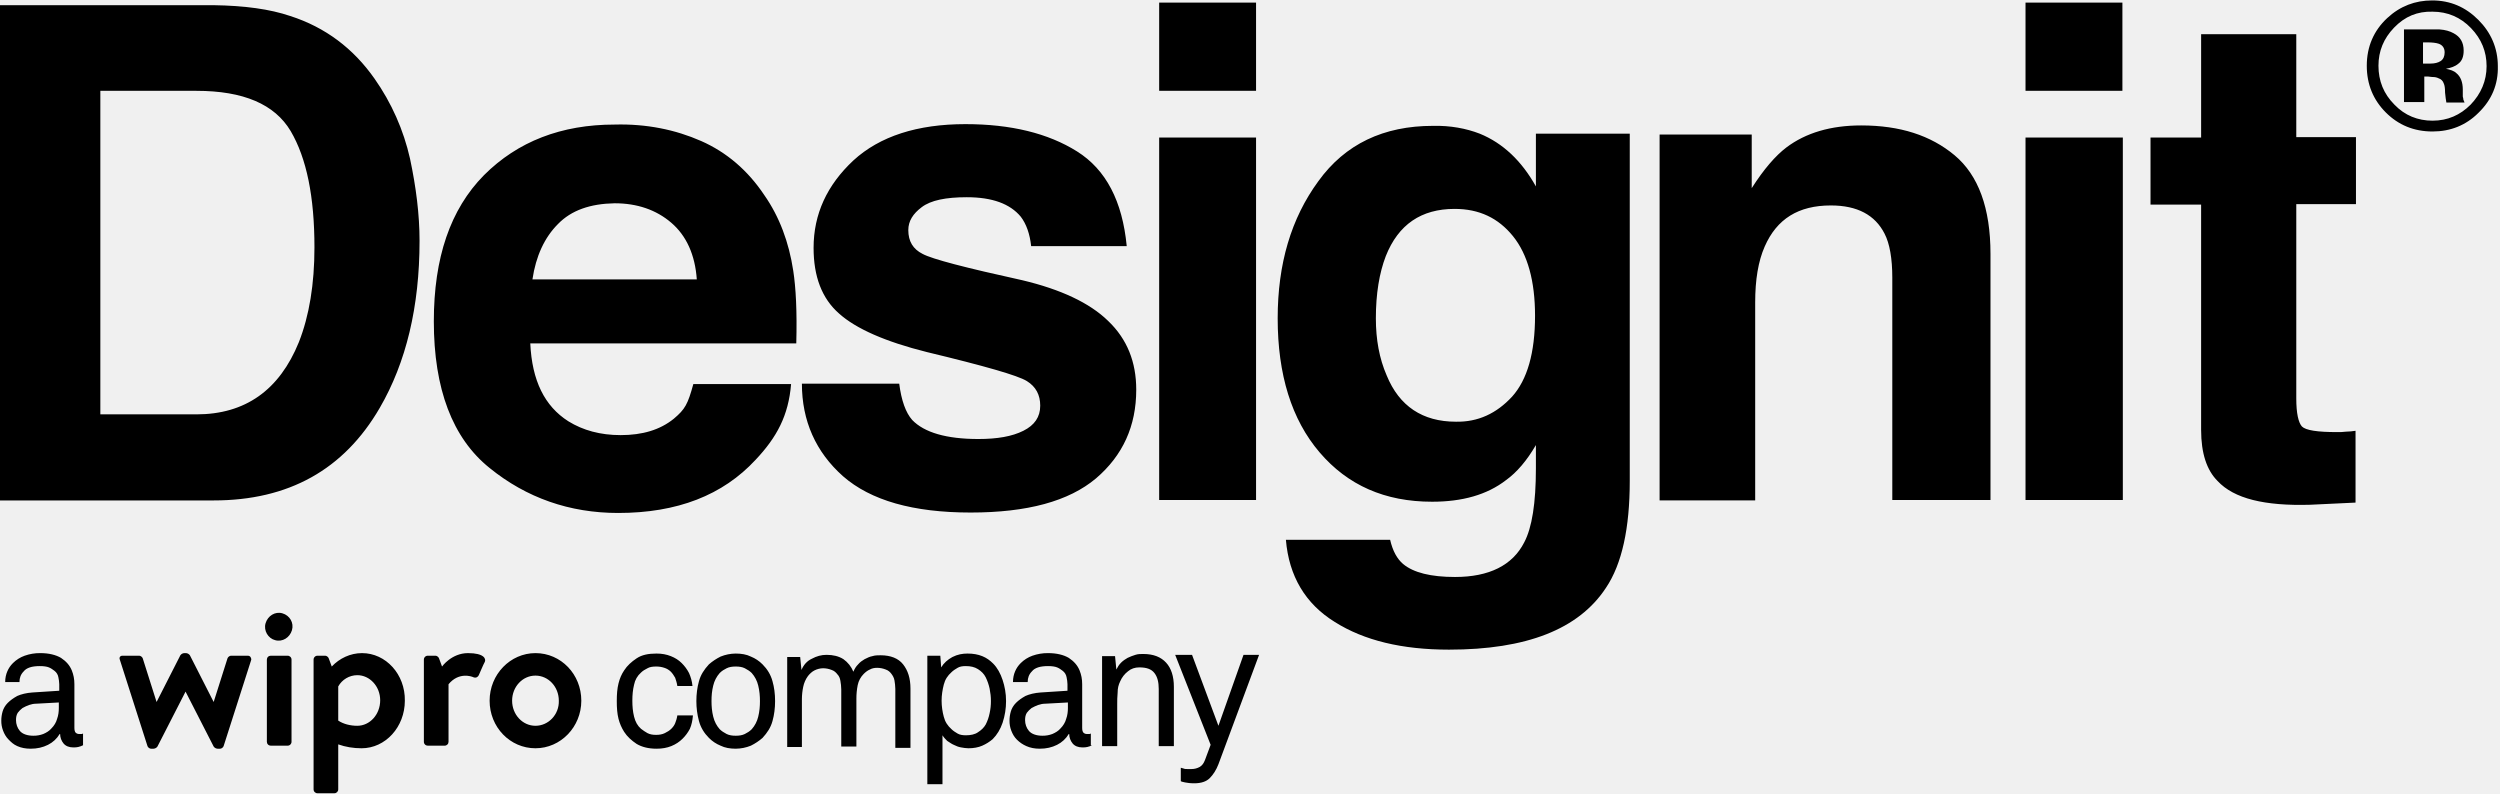
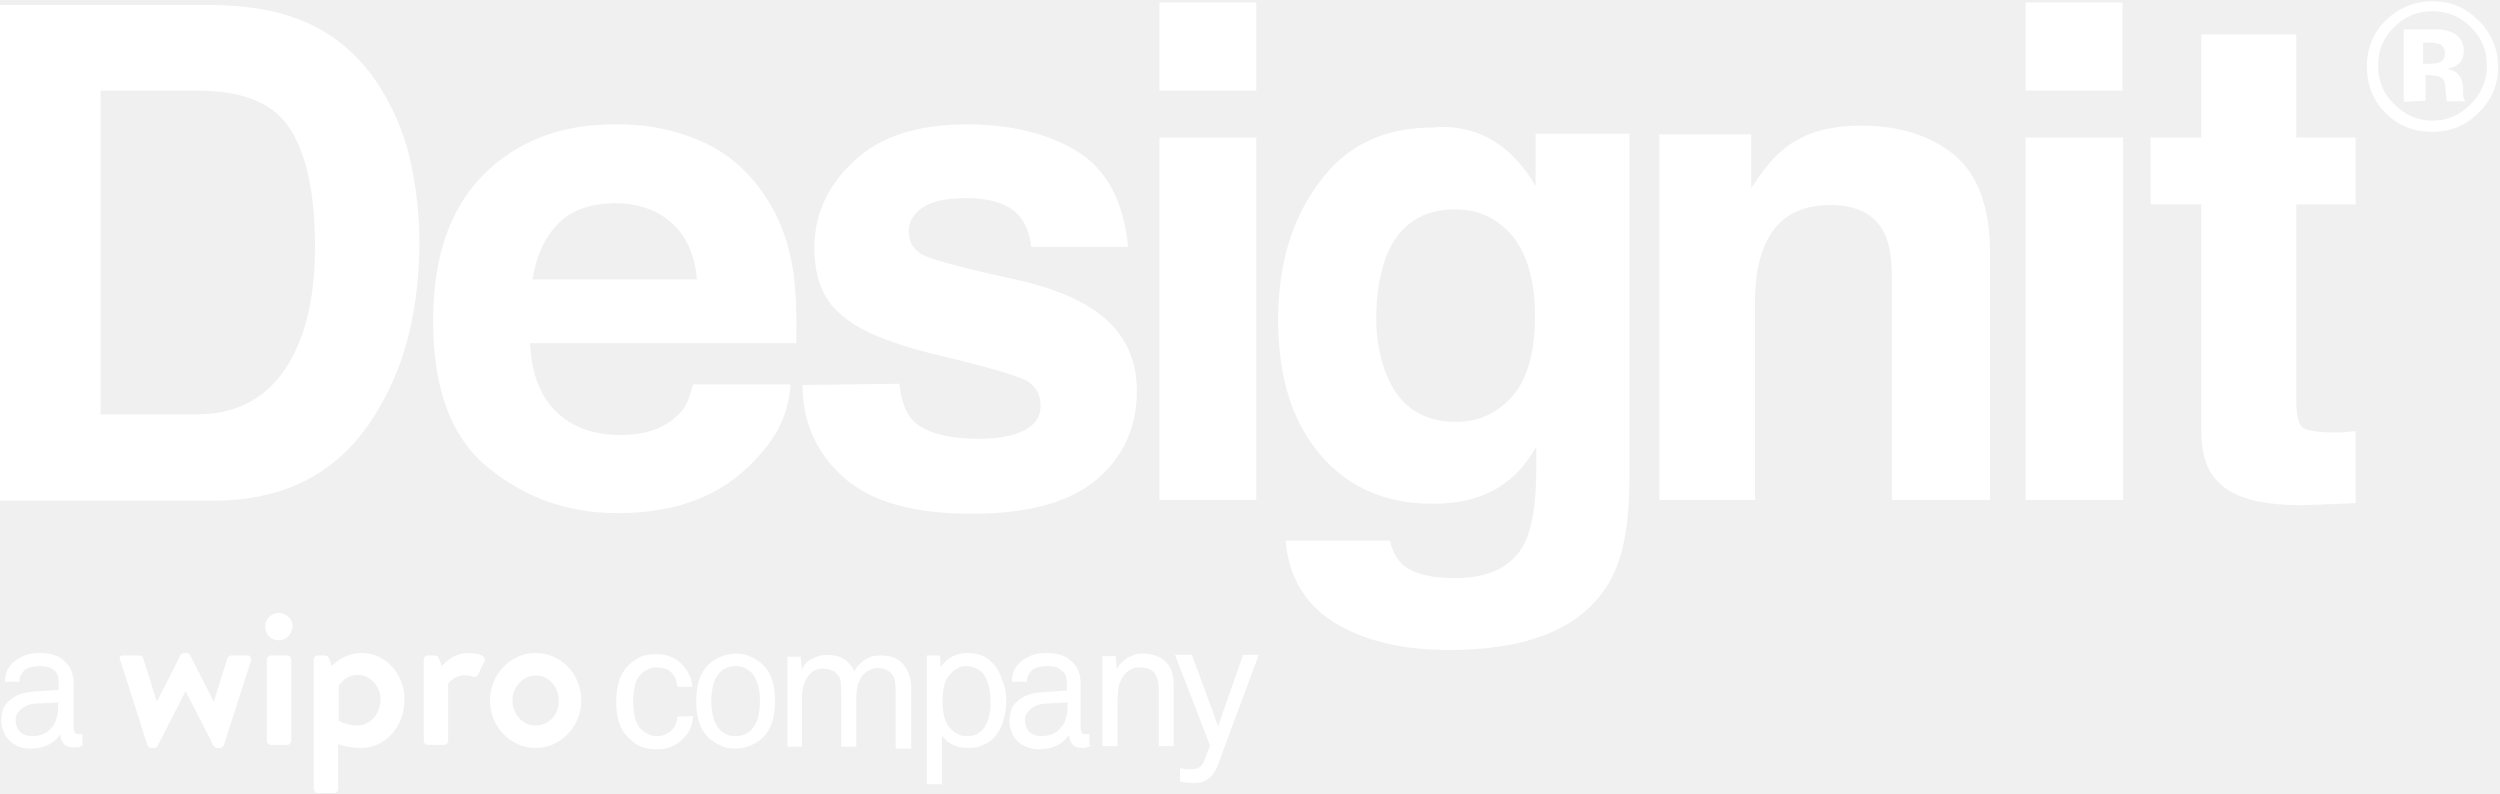
- <svg xmlns="http://www.w3.org/2000/svg" width="400" height="127" viewBox="0 0 400 127">
+ <svg xmlns="http://www.w3.org/2000/svg" version="1.1" id="Livello_1" x="0px" y="0px" viewBox="0 0 400 127" style="enable-background:new 0 0 400 127;" xml:space="preserve">
+   <style type="text/css">
+ 	.st0{fill:#FFFFFF;}
+ </style>
  <g>
    <g transform="translate(0 97.578)">
-       <path d="M85.675 6.92c-4.014 0-7.336 3.391-7.336 7.613 0 4.221 3.253 7.612 7.336 7.612 4.014 0 7.335-3.39 7.335-7.612 0-4.222-3.252-7.613-7.335-7.613zm0 11.627c-2.076 0-3.737-1.8-3.737-4.014 0-2.215 1.66-4.014 3.737-4.014 2.076 0 3.737 1.8 3.737 4.014.069 2.214-1.661 4.014-3.737 4.014zM39.654 7.336h-2.699c-.208 0-.484.207-.554.415l-2.214 6.99-3.806-7.475a.826.826 0 0 0-.623-.346h-.277a.826.826 0 0 0-.623.346l-3.806 7.474-2.215-6.99c-.069-.207-.346-.414-.553-.414h-2.7c-.345 0-.553.276-.414.622L23.599 21.8c.069.208.346.416.553.416h.415a.826.826 0 0 0 .623-.346l4.499-8.79 4.498 8.79a.826.826 0 0 0 .623.346h.415c.208 0 .484-.208.554-.416l4.429-13.84c0-.347-.208-.623-.554-.623zm6.367 0h-2.7a.62.62 0 0 0-.622.622v13.15a.62.62 0 0 0 .623.622h2.699a.62.62 0 0 0 .623-.623V7.958a.62.62 0 0 0-.623-.622zm11.903-.416c-1.869 0-3.599.83-4.844 2.146l-.485-1.315c-.069-.208-.346-.415-.553-.415h-1.246a.62.62 0 0 0-.623.622V28.72a.62.62 0 0 0 .623.623h2.699a.62.62 0 0 0 .623-.623v-7.198c1.176.416 2.422.623 3.737.623 3.806 0 6.92-3.39 6.92-7.612.07-4.222-3.045-7.613-6.851-7.613zm-.761 11.627c-1.108 0-2.215-.277-3.045-.83v-5.468a3.521 3.521 0 0 1 3.045-1.8c2.007 0 3.667 1.8 3.667 4.015 0 2.283-1.66 4.083-3.667 4.083zM74.879 6.92c-2.63 0-4.152 2.146-4.152 2.146l-.485-1.315c-.069-.208-.346-.415-.553-.415h-1.246a.62.62 0 0 0-.623.622v13.15a.62.62 0 0 0 .623.622h2.699a.62.62 0 0 0 .623-.623v-9.204c1.591-1.938 3.598-1.315 4.014-1.107.415.138.692-.07.83-.346.138-.277.692-1.661.969-2.146.207-.484-.139-1.384-2.7-1.384zM45.19.554c-1.176-.346-2.353.415-2.699 1.591-.346 1.177.416 2.422 1.523 2.7 1.176.345 2.353-.416 2.699-1.592.346-1.177-.346-2.353-1.523-2.7z" />
-       <path d="M13.287 21.66a3.373 3.373 0 0 1-.761.278c-.277.069-.484.069-.83.069-.623 0-1.177-.208-1.523-.623a2.418 2.418 0 0 1-.554-1.522H9.55a4.54 4.54 0 0 1-1.868 1.73c-.83.415-1.73.623-2.769.623-.83 0-1.522-.139-2.145-.416-.623-.277-.969-.623-1.384-1.038-.415-.415-.692-.9-.9-1.453a4.29 4.29 0 0 1-.276-1.592c0-.484.069-.969.207-1.453.139-.484.415-.969.83-1.384.416-.415.9-.761 1.523-1.107.623-.277 1.453-.485 2.422-.554l4.291-.277v-1.038c0-.346-.07-.761-.138-1.107a1.64 1.64 0 0 0-.623-1.038c-.277-.208-.554-.415-.9-.554-.346-.138-.83-.207-1.453-.207-.623 0-1.177.069-1.592.207-.415.139-.761.346-.969.623-.484.484-.692 1.038-.692 1.73H.83c0-.692.139-1.246.346-1.73.208-.484.485-.9.9-1.315a5.08 5.08 0 0 1 1.869-1.176 7.239 7.239 0 0 1 2.491-.416c1.384 0 2.491.277 3.322.762.83.553 1.384 1.176 1.73 2.007.277.692.415 1.384.415 2.214v6.99c0 .346.07.623.208.761a.786.786 0 0 0 .553.208h.416l.207-.07v1.869zM9.55 14.81l-3.806.207c-.346 0-.692.07-1.107.208-.346.138-.692.277-1.038.484a3.966 3.966 0 0 0-.762.762c-.207.346-.276.692-.276 1.176 0 .623.207 1.246.622 1.73.416.485 1.177.761 2.146.761a4.29 4.29 0 0 0 1.591-.276c.485-.208.97-.485 1.315-.9.416-.415.762-.969.9-1.523.208-.553.277-1.176.277-1.73v-.9h.138zm101.315 2.145c-.07.761-.208 1.453-.484 2.076a6.31 6.31 0 0 1-1.177 1.592c-.484.484-1.107.9-1.8 1.176-.691.277-1.452.416-2.352.416-1.315 0-2.353-.277-3.183-.762-.83-.553-1.523-1.176-2.007-1.937a7.212 7.212 0 0 1-.9-2.077c-.208-.83-.277-1.73-.277-2.837 0-1.107.07-2.007.277-2.837.208-.83.484-1.454.9-2.076.484-.762 1.176-1.385 2.007-1.938.83-.554 1.868-.761 3.183-.761.83 0 1.592.138 2.284.415.692.277 1.245.623 1.73 1.107a6.31 6.31 0 0 1 1.176 1.592c.277.623.485 1.315.554 2.076h-2.422c-.07-.484-.208-.9-.346-1.315-.208-.346-.416-.692-.692-.969a2.606 2.606 0 0 0-1.038-.623 4.03 4.03 0 0 0-1.315-.207c-.554 0-1.038.069-1.384.277-.416.207-.762.415-1.038.692a3.428 3.428 0 0 0-1.108 1.937c-.207.83-.277 1.661-.277 2.56 0 .9.07 1.731.277 2.561.208.83.554 1.454 1.108 1.938.346.277.692.485 1.038.692.415.208.83.277 1.384.277.484 0 .969-.07 1.384-.277.415-.207.761-.415 1.038-.692.277-.277.484-.553.623-.9.138-.346.276-.76.346-1.245h2.491v.069zm13.149-2.353c0 1.107-.139 2.215-.415 3.183-.277 1.039-.83 1.869-1.592 2.7-.554.484-1.177.9-1.869 1.245a6.56 6.56 0 0 1-2.422.485c-.9 0-1.73-.139-2.422-.485a5.53 5.53 0 0 1-1.868-1.246c-.762-.76-1.315-1.66-1.592-2.699a12.173 12.173 0 0 1-.415-3.183c0-1.107.138-2.214.415-3.183.277-1.038.83-1.869 1.592-2.7a8.793 8.793 0 0 1 1.868-1.245 6.56 6.56 0 0 1 2.422-.484c.9 0 1.73.138 2.422.484a5.53 5.53 0 0 1 1.869 1.246c.761.761 1.315 1.66 1.592 2.699.276.969.415 2.007.415 3.183zm-2.422 0c0-.83-.07-1.66-.277-2.491a4.625 4.625 0 0 0-1.038-2.007c-.277-.277-.692-.554-1.107-.761-.416-.208-.9-.277-1.454-.277-.553 0-1.038.069-1.453.277-.415.207-.761.415-1.107.76a4.625 4.625 0 0 0-1.038 2.008c-.208.83-.277 1.591-.277 2.491 0 .83.069 1.661.277 2.491.207.83.553 1.454 1.038 2.007.277.277.692.554 1.107.762.415.207.9.276 1.453.276.554 0 1.038-.069 1.454-.276.415-.208.76-.416 1.107-.762a4.625 4.625 0 0 0 1.038-2.007c.207-.83.277-1.66.277-2.49zm21.66 7.197v-9.135c0-.484-.069-.968-.138-1.384-.069-.415-.277-.761-.484-1.038-.208-.277-.485-.553-.9-.692a3.765 3.765 0 0 0-1.384-.277c-.415 0-.83.07-1.176.277-.346.139-.692.415-.97.692a3.529 3.529 0 0 0-.968 1.8 10.745 10.745 0 0 0-.208 2.145v7.682h-2.422v-9.135c0-.485-.07-.97-.138-1.385-.07-.415-.208-.76-.485-1.038-.207-.276-.484-.553-.9-.692a3.765 3.765 0 0 0-1.383-.276 3.15 3.15 0 0 0-1.385.346c-.415.207-.76.553-1.038.9a4.396 4.396 0 0 0-.76 1.73 9.734 9.734 0 0 0-.209 1.937v7.682h-2.352V7.543h2.076l.207 2.076c.346-.83.9-1.453 1.661-1.799.761-.415 1.523-.623 2.353-.623 1.038 0 1.938.208 2.7.692a4.589 4.589 0 0 1 1.59 2.007c.208-.484.416-.83.762-1.176.277-.346.692-.623 1.038-.83.415-.208.83-.416 1.246-.485.415-.139.9-.139 1.315-.139 1.591 0 2.837.485 3.598 1.454.762.969 1.177 2.214 1.177 3.875v9.481h-2.422V21.8zm17.717-7.197a10.99 10.99 0 0 1-.554 3.46c-.346 1.038-.9 1.938-1.591 2.63a6.738 6.738 0 0 1-1.661 1.038c-.623.277-1.384.415-2.215.415-.415 0-.761-.069-1.176-.138-.416-.07-.762-.208-1.177-.415-.346-.139-.692-.416-1.038-.623-.277-.277-.554-.554-.761-.9v7.82h-2.422V7.336h2.076l.138 1.868c.415-.692 1.038-1.246 1.8-1.66.83-.416 1.591-.554 2.422-.554.9 0 1.66.138 2.353.415.692.277 1.245.692 1.73 1.176.692.692 1.176 1.592 1.522 2.63.346 1.038.554 2.145.554 3.391zm-2.422 0c0-.692-.07-1.315-.208-2.007a7.905 7.905 0 0 0-.623-1.8c-.277-.553-.692-.968-1.245-1.314-.554-.346-1.177-.484-1.938-.484-.554 0-.969.069-1.315.276-.346.208-.692.416-.969.692-.623.554-1.038 1.177-1.246 2.007-.207.83-.346 1.661-.346 2.56 0 .9.139 1.8.346 2.561.208.83.623 1.454 1.246 2.007.277.277.623.485.969.692.346.208.83.277 1.315.277.761 0 1.453-.138 1.938-.484.553-.346.968-.761 1.245-1.246a6.889 6.889 0 0 0 .623-1.8 8.754 8.754 0 0 0 .208-1.937zm16.193 7.059a3.373 3.373 0 0 1-.76.277c-.278.069-.485.069-.831.069-.623 0-1.177-.208-1.523-.623a2.418 2.418 0 0 1-.553-1.522h-.07a4.54 4.54 0 0 1-1.868 1.73c-.83.415-1.73.623-2.768.623-.83 0-1.523-.139-2.146-.416a4.93 4.93 0 0 1-1.522-1.038c-.415-.415-.692-.9-.9-1.453a4.29 4.29 0 0 1-.277-1.592c0-.484.07-.969.208-1.453.139-.484.415-.969.83-1.384.416-.415.9-.761 1.523-1.107.623-.277 1.453-.485 2.422-.554l4.29-.277v-1.038c0-.346-.068-.761-.138-1.107a1.64 1.64 0 0 0-.622-1.038c-.277-.208-.554-.415-.9-.554-.346-.138-.83-.207-1.453-.207-.623 0-1.177.069-1.592.207-.415.139-.761.346-.969.623-.484.484-.692 1.038-.692 1.73h-2.353c0-.692.139-1.246.346-1.73.208-.484.485-.9.9-1.315a5.08 5.08 0 0 1 1.868-1.176 7.239 7.239 0 0 1 2.492-.416c1.384 0 2.491.277 3.321.762.83.553 1.385 1.176 1.73 2.007.277.692.416 1.384.416 2.214v6.99c0 .346.069.623.207.761a.786.786 0 0 0 .554.208h.415l.208-.07v1.869h.207zm-3.737-6.851l-3.806.207c-.346 0-.692.07-1.107.208-.346.138-.692.277-1.038.484a3.966 3.966 0 0 0-.761.762c-.208.346-.277.692-.277 1.176 0 .623.207 1.246.623 1.73.415.485 1.176.761 2.145.761a4.29 4.29 0 0 0 1.592-.276c.484-.208.969-.485 1.315-.9.415-.415.76-.969.9-1.523.207-.553.276-1.176.276-1.73v-.9h.138zm14.395 6.99v-9.136c0-1.107-.208-1.937-.692-2.56-.485-.623-1.246-.9-2.422-.9-.692 0-1.315.208-1.8.623a4.001 4.001 0 0 0-1.245 1.592 3.831 3.831 0 0 0-.415 1.799c-.07.692-.07 1.315-.07 1.869v6.712h-2.422V7.405h2.076l.208 2.145c.208-.415.415-.761.761-1.107.346-.346.692-.554 1.038-.761.415-.208.83-.346 1.246-.485.415-.138.83-.138 1.246-.138 1.66 0 2.837.484 3.667 1.384.83.9 1.246 2.214 1.246 3.875V21.8h-2.422zm9.55 2.906c-.346.9-.83 1.66-1.384 2.214-.554.554-1.384.83-2.491.83-.623 0-1.108-.068-1.454-.138-.346-.069-.622-.138-.692-.207V25.26c.139.069.346.069.485.138.138.07.346.07.553.07h.692a2.65 2.65 0 0 0 1.315-.347c.346-.208.623-.554.83-1.107l.9-2.422-5.674-14.395h2.699l4.221 11.35 4.014-11.35h2.491l-6.505 17.509z" />
+       <path class="st0" d="M85.7,6.9c-4,0-7.3,3.4-7.3,7.6c0,4.2,3.3,7.6,7.3,7.6c4,0,7.3-3.4,7.3-7.6S89.8,6.9,85.7,6.9z M85.7,18.5    c-2.1,0-3.7-1.8-3.7-4c0-2.2,1.7-4,3.7-4c2.1,0,3.7,1.8,3.7,4C89.5,16.7,87.8,18.5,85.7,18.5z M39.7,7.3H37    c-0.2,0-0.5,0.2-0.6,0.4l-2.2,7l-3.8-7.5c-0.1-0.2-0.4-0.3-0.6-0.3h-0.3c-0.2,0-0.5,0.1-0.6,0.3l-3.8,7.5l-2.2-7    c-0.1-0.2-0.3-0.4-0.6-0.4h-2.7c-0.3,0-0.6,0.3-0.4,0.6l4.4,13.8c0.1,0.2,0.3,0.4,0.6,0.4h0.4c0.2,0,0.5-0.1,0.6-0.3l4.5-8.8    l4.5,8.8c0.1,0.2,0.4,0.3,0.6,0.3h0.4c0.2,0,0.5-0.2,0.6-0.4L40.2,8C40.2,7.6,40,7.3,39.7,7.3L39.7,7.3z M46,7.3h-2.7    c-0.3,0-0.6,0.3-0.6,0.6c0,0,0,0,0,0v13.1c0,0.3,0.3,0.6,0.6,0.6c0,0,0,0,0,0H46c0.3,0,0.6-0.3,0.6-0.6c0,0,0,0,0,0V8    C46.6,7.6,46.4,7.3,46,7.3C46,7.3,46,7.3,46,7.3z M57.9,6.9c-1.9,0-3.6,0.8-4.8,2.1l-0.5-1.3c-0.1-0.2-0.3-0.4-0.6-0.4h-1.2    c-0.3,0-0.6,0.3-0.6,0.6c0,0,0,0,0,0v20.8c0,0.3,0.3,0.6,0.6,0.6c0,0,0,0,0,0h2.7c0.3,0,0.6-0.3,0.6-0.6c0,0,0,0,0,0v-7.2    c1.2,0.4,2.4,0.6,3.7,0.6c3.8,0,6.9-3.4,6.9-7.6C64.8,10.3,61.7,6.9,57.9,6.9z M57.2,18.5c-1.1,0-2.2-0.3-3-0.8v-5.5    c0.6-1.1,1.8-1.8,3-1.8c2,0,3.7,1.8,3.7,4C60.8,16.7,59.2,18.5,57.2,18.5z M74.9,6.9c-2.6,0-4.2,2.1-4.2,2.1l-0.5-1.3    c-0.1-0.2-0.3-0.4-0.6-0.4h-1.2c-0.3,0-0.6,0.3-0.6,0.6c0,0,0,0,0,0v13.1c0,0.3,0.3,0.6,0.6,0.6c0,0,0,0,0,0h2.7    c0.3,0,0.6-0.3,0.6-0.6c0,0,0,0,0,0v-9.2c1.6-1.9,3.6-1.3,4-1.1c0.4,0.1,0.7-0.1,0.8-0.3c0.1-0.3,0.7-1.7,1-2.1    C77.8,7.8,77.4,6.9,74.9,6.9L74.9,6.9z M45.2,0.6C44,0.2,42.8,1,42.5,2.1c-0.3,1.2,0.4,2.4,1.5,2.7c1.2,0.3,2.4-0.4,2.7-1.6    C47.1,2.1,46.4,0.9,45.2,0.6L45.2,0.6z" />
+       <path class="st0" d="M13.3,21.7c-0.2,0.1-0.5,0.2-0.8,0.3C12.2,22,12,22,11.7,22c-0.6,0-1.2-0.2-1.5-0.6c-0.4-0.4-0.5-1-0.6-1.5    H9.6c-0.4,0.7-1.1,1.3-1.9,1.7C6.9,22,6,22.2,4.9,22.2c-0.8,0-1.5-0.1-2.1-0.4s-1-0.6-1.4-1s-0.7-0.9-0.9-1.5    c-0.2-0.5-0.3-1-0.3-1.6c0-0.5,0.1-1,0.2-1.5c0.1-0.5,0.4-1,0.8-1.4c0.4-0.4,0.9-0.8,1.5-1.1c0.6-0.3,1.5-0.5,2.4-0.6l4.3-0.3v-1    c0-0.3-0.1-0.8-0.1-1.1c-0.1-0.4-0.3-0.8-0.6-1C8.4,9.5,8.2,9.3,7.8,9.2C7.5,9.1,7,9,6.4,9S5.2,9.1,4.8,9.2C4.4,9.3,4,9.5,3.8,9.8    c-0.5,0.5-0.7,1-0.7,1.7H0.8c0-0.7,0.1-1.2,0.3-1.7c0.2-0.5,0.5-0.9,0.9-1.3C2.6,8,3.2,7.6,3.9,7.3c0.8-0.3,1.6-0.4,2.5-0.4    c1.4,0,2.5,0.3,3.3,0.8c0.8,0.6,1.4,1.2,1.7,2c0.3,0.7,0.4,1.4,0.4,2.2v7c0,0.3,0.1,0.6,0.2,0.8c0.2,0.1,0.3,0.2,0.6,0.2h0.4    l0.2-0.1V21.7L13.3,21.7z M9.6,14.8L5.7,15c-0.3,0-0.7,0.1-1.1,0.2c-0.3,0.1-0.7,0.3-1,0.5c-0.3,0.2-0.5,0.5-0.8,0.8    c-0.2,0.3-0.3,0.7-0.3,1.2c0,0.6,0.2,1.2,0.6,1.7c0.4,0.5,1.2,0.8,2.1,0.8c0.5,0,1.1-0.1,1.6-0.3c0.5-0.2,1-0.5,1.3-0.9    c0.4-0.4,0.8-1,0.9-1.5c0.2-0.6,0.3-1.2,0.3-1.7v-0.9L9.6,14.8L9.6,14.8z M110.9,17c-0.1,0.8-0.2,1.5-0.5,2.1    c-0.3,0.6-0.7,1.1-1.2,1.6c-0.5,0.5-1.1,0.9-1.8,1.2c-0.7,0.3-1.5,0.4-2.4,0.4c-1.3,0-2.4-0.3-3.2-0.8c-0.8-0.6-1.5-1.2-2-1.9    c-0.4-0.6-0.7-1.3-0.9-2.1c-0.2-0.8-0.3-1.7-0.3-2.8s0.1-2,0.3-2.8c0.2-0.8,0.5-1.5,0.9-2.1c0.5-0.8,1.2-1.4,2-1.9    c0.8-0.6,1.9-0.8,3.2-0.8c0.8,0,1.6,0.1,2.3,0.4c0.7,0.3,1.2,0.6,1.7,1.1c0.5,0.5,0.9,1,1.2,1.6c0.3,0.6,0.5,1.3,0.6,2.1h-2.4    c-0.1-0.5-0.2-0.9-0.3-1.3c-0.2-0.3-0.4-0.7-0.7-1c-0.3-0.3-0.6-0.5-1-0.6c-0.4-0.1-0.9-0.2-1.3-0.2c-0.6,0-1,0.1-1.4,0.3    c-0.4,0.2-0.8,0.4-1,0.7c-0.6,0.5-1,1.2-1.1,1.9c-0.2,0.8-0.3,1.7-0.3,2.6c0,0.9,0.1,1.7,0.3,2.6c0.2,0.8,0.6,1.5,1.1,1.9    c0.3,0.3,0.7,0.5,1,0.7c0.4,0.2,0.8,0.3,1.4,0.3c0.5,0,1-0.1,1.4-0.3s0.8-0.4,1-0.7c0.3-0.3,0.5-0.6,0.6-0.9    c0.1-0.3,0.3-0.8,0.3-1.2L110.9,17C110.9,16.9,110.9,17,110.9,17z M124,14.6c0,1.1-0.1,2.2-0.4,3.2c-0.3,1-0.8,1.9-1.6,2.7    c-0.6,0.5-1.2,0.9-1.9,1.2c-0.8,0.3-1.6,0.5-2.4,0.5c-0.9,0-1.7-0.1-2.4-0.5c-0.7-0.3-1.3-0.7-1.9-1.2c-0.8-0.8-1.3-1.7-1.6-2.7    c-0.3-1-0.4-2.1-0.4-3.2c0-1.1,0.1-2.2,0.4-3.2c0.3-1,0.8-1.9,1.6-2.7c0.6-0.5,1.2-0.9,1.9-1.2c0.8-0.3,1.6-0.5,2.4-0.5    c0.9,0,1.7,0.1,2.4,0.5c0.7,0.3,1.3,0.7,1.9,1.2c0.8,0.8,1.3,1.7,1.6,2.7C123.9,12.4,124,13.4,124,14.6z M121.6,14.6    c0-0.8-0.1-1.7-0.3-2.5c-0.2-0.7-0.5-1.4-1-2c-0.3-0.3-0.7-0.6-1.1-0.8c-0.4-0.2-0.9-0.3-1.5-0.3c-0.6,0-1,0.1-1.5,0.3    c-0.4,0.2-0.8,0.4-1.1,0.8c-0.5,0.6-0.9,1.3-1,2c-0.2,0.8-0.3,1.6-0.3,2.5c0,0.8,0.1,1.7,0.3,2.5c0.2,0.8,0.6,1.5,1,2    c0.3,0.3,0.7,0.6,1.1,0.8c0.4,0.2,0.9,0.3,1.5,0.3c0.6,0,1-0.1,1.5-0.3c0.4-0.2,0.8-0.4,1.1-0.8c0.5-0.6,0.9-1.3,1-2    C121.5,16.3,121.6,15.4,121.6,14.6L121.6,14.6z M143.3,21.8v-9.1c0-0.5-0.1-1-0.1-1.4c-0.1-0.4-0.3-0.8-0.5-1    c-0.2-0.3-0.5-0.6-0.9-0.7c-0.4-0.2-0.9-0.3-1.4-0.3c-0.4,0-0.8,0.1-1.2,0.3c-0.3,0.1-0.7,0.4-1,0.7c-0.5,0.5-0.8,1.1-1,1.8    c-0.1,0.7-0.2,1.4-0.2,2.1v7.7h-2.4v-9.1c0-0.5-0.1-1-0.1-1.4c-0.1-0.4-0.2-0.8-0.5-1c-0.2-0.3-0.5-0.6-0.9-0.7    c-0.4-0.2-0.9-0.3-1.4-0.3c-0.5,0-1,0.1-1.4,0.3c-0.4,0.2-0.8,0.6-1,0.9c-0.4,0.5-0.6,1.1-0.8,1.7c-0.1,0.6-0.2,1.3-0.2,1.9v7.7    H126V7.5h2.1l0.2,2.1c0.3-0.8,0.9-1.5,1.7-1.8c0.8-0.4,1.5-0.6,2.4-0.6c1,0,1.9,0.2,2.7,0.7c0.7,0.5,1.3,1.2,1.6,2    c0.2-0.5,0.4-0.8,0.8-1.2c0.3-0.3,0.7-0.6,1-0.8c0.4-0.2,0.8-0.4,1.2-0.5c0.4-0.1,0.9-0.1,1.3-0.1c1.6,0,2.8,0.5,3.6,1.5    c0.8,1,1.2,2.2,1.2,3.9v9.5h-2.4L143.3,21.8L143.3,21.8z M161,14.6c0,1.2-0.2,2.3-0.6,3.5c-0.3,1-0.9,1.9-1.6,2.6    c-0.5,0.4-1.1,0.8-1.7,1c-0.6,0.3-1.4,0.4-2.2,0.4c-0.4,0-0.8-0.1-1.2-0.1c-0.4-0.1-0.8-0.2-1.2-0.4c-0.3-0.1-0.7-0.4-1-0.6    c-0.3-0.3-0.6-0.6-0.8-0.9v7.8h-2.4V7.3h2.1l0.1,1.9c0.4-0.7,1-1.2,1.8-1.7c0.8-0.4,1.6-0.6,2.4-0.6c0.9,0,1.7,0.1,2.4,0.4    c0.7,0.3,1.2,0.7,1.7,1.2c0.7,0.7,1.2,1.6,1.5,2.6C160.8,12.2,161,13.4,161,14.6L161,14.6z M158.5,14.6c0-0.7-0.1-1.3-0.2-2    c-0.1-0.6-0.3-1.2-0.6-1.8c-0.3-0.6-0.7-1-1.2-1.3c-0.6-0.3-1.2-0.5-1.9-0.5c-0.6,0-1,0.1-1.3,0.3c-0.3,0.2-0.7,0.4-1,0.7    c-0.6,0.6-1,1.2-1.2,2c-0.2,0.8-0.3,1.7-0.3,2.6c0,0.9,0.1,1.8,0.3,2.6c0.2,0.8,0.6,1.5,1.2,2c0.3,0.3,0.6,0.5,1,0.7    c0.3,0.2,0.8,0.3,1.3,0.3c0.8,0,1.5-0.1,1.9-0.5c0.6-0.3,1-0.8,1.2-1.2c0.3-0.6,0.5-1.2,0.6-1.8C158.5,15.9,158.5,15.3,158.5,14.6    z M174.7,21.7c-0.2,0.1-0.5,0.2-0.8,0.3c-0.3,0.1-0.5,0.1-0.8,0.1c-0.6,0-1.2-0.2-1.5-0.6c-0.4-0.4-0.5-1-0.6-1.5H171    c-0.4,0.7-1.1,1.3-1.9,1.7c-0.8,0.4-1.7,0.6-2.8,0.6c-0.8,0-1.5-0.1-2.1-0.4c-0.6-0.2-1.1-0.6-1.5-1c-0.4-0.4-0.7-0.9-0.9-1.5    c-0.2-0.5-0.3-1-0.3-1.6c0-0.5,0.1-1,0.2-1.5c0.1-0.5,0.4-1,0.8-1.4c0.4-0.4,0.9-0.8,1.5-1.1c0.6-0.3,1.5-0.5,2.4-0.6l4.3-0.3v-1    c0-0.3-0.1-0.8-0.1-1.1c-0.1-0.4-0.3-0.8-0.6-1c-0.3-0.2-0.6-0.4-0.9-0.6c-0.3-0.1-0.8-0.2-1.5-0.2s-1.2,0.1-1.6,0.2    c-0.4,0.1-0.8,0.3-1,0.6c-0.5,0.5-0.7,1-0.7,1.7h-2.4c0-0.7,0.1-1.2,0.3-1.7c0.2-0.5,0.5-0.9,0.9-1.3c0.5-0.5,1.2-0.9,1.9-1.2    c0.8-0.3,1.6-0.4,2.5-0.4c1.4,0,2.5,0.3,3.3,0.8c0.8,0.6,1.4,1.2,1.7,2c0.3,0.7,0.4,1.4,0.4,2.2v7c0,0.3,0.1,0.6,0.2,0.8    c0.2,0.1,0.3,0.2,0.6,0.2h0.4l0.2-0.1v1.9C174.5,21.7,174.7,21.7,174.7,21.7z M171,14.8l-3.8,0.2c-0.3,0-0.7,0.1-1.1,0.2    c-0.3,0.1-0.7,0.3-1,0.5c-0.3,0.2-0.5,0.5-0.8,0.8c-0.2,0.3-0.3,0.7-0.3,1.2c0,0.6,0.2,1.2,0.6,1.7c0.4,0.5,1.2,0.8,2.1,0.8    c0.5,0,1.1-0.1,1.6-0.3c0.5-0.2,1-0.5,1.3-0.9c0.4-0.4,0.8-1,0.9-1.5c0.2-0.6,0.3-1.2,0.3-1.7v-0.9L171,14.8L171,14.8z     M185.4,21.8v-9.1c0-1.1-0.2-1.9-0.7-2.6c-0.5-0.6-1.2-0.9-2.4-0.9c-0.7,0-1.3,0.2-1.8,0.6c-0.5,0.4-1,1-1.2,1.6    c-0.3,0.6-0.4,1.2-0.4,1.8c-0.1,0.7-0.1,1.3-0.1,1.9v6.7h-2.4V7.4h2.1l0.2,2.1c0.2-0.4,0.4-0.8,0.8-1.1c0.3-0.3,0.7-0.6,1-0.8    c0.4-0.2,0.8-0.3,1.2-0.5c0.4-0.1,0.8-0.1,1.2-0.1c1.7,0,2.8,0.5,3.7,1.4s1.2,2.2,1.2,3.9v9.5H185.4L185.4,21.8z M194.9,24.7    c-0.3,0.9-0.8,1.7-1.4,2.2s-1.4,0.8-2.5,0.8c-0.6,0-1.1-0.1-1.5-0.1c-0.3-0.1-0.6-0.1-0.7-0.2v-2.1c0.1,0.1,0.3,0.1,0.5,0.1    c0.1,0.1,0.3,0.1,0.6,0.1h0.7c0.5,0,0.9-0.1,1.3-0.3c0.3-0.2,0.6-0.6,0.8-1.1l0.9-2.4L188,7.2h2.7l4.2,11.4l4-11.4h2.5L194.9,24.7    z" />
    </g>
-     <path d="M16.055 14.533v51.765H31.42c7.82 0 13.287-3.876 16.401-11.558 1.661-4.221 2.491-9.273 2.491-15.155 0-8.097-1.245-14.256-3.806-18.616-2.56-4.29-7.543-6.436-15.086-6.436H16.055zM46.436 2.56C52.042 4.36 56.54 7.75 59.931 12.595a35.985 35.985 0 0 1 5.675 12.803c.968 4.567 1.522 8.927 1.522 13.149 0 10.519-2.145 19.446-6.367 26.713-5.744 9.896-14.602 14.81-26.574 14.81H0V.83h34.187c4.913.07 8.996.623 12.249 1.73zm42.837 33.287c-2.145 2.145-3.53 5.12-4.083 8.858h26.298c-.277-3.945-1.661-6.99-4.083-9.066-2.422-2.076-5.467-3.114-9.066-3.114-3.875.07-6.92 1.107-9.066 3.322M112.18 22.56c4.083 1.799 7.474 4.705 10.104 8.65 2.422 3.46 3.944 7.543 4.636 12.11.416 2.7.623 6.506.485 11.627h-42.56c.276 5.952 2.283 10.035 6.09 12.457 2.352 1.453 5.12 2.214 8.373 2.214 3.46 0 6.298-.83 8.512-2.63 1.8-1.522 2.215-2.283 3.114-5.536h15.64c-.415 5.052-2.283 8.512-5.674 12.111-5.26 5.675-12.526 8.512-22.007 8.512-7.751 0-14.672-2.422-20.554-7.197-5.951-4.775-8.927-12.664-8.927-23.46 0-10.173 2.63-17.924 8.027-23.391 5.398-5.398 12.388-8.097 20.9-8.097 5.121-.139 9.758.83 13.84 2.63m31.696 38.823c.346 2.699 1.038 4.637 2.077 5.813 1.937 2.007 5.467 3.045 10.588 3.045 3.045 0 5.398-.415 7.197-1.315 1.8-.9 2.699-2.214 2.699-4.014 0-1.73-.692-3.044-2.145-3.944-1.454-.9-6.782-2.422-15.987-4.637-6.643-1.66-11.349-3.737-14.048-6.159-2.768-2.422-4.083-5.952-4.083-10.519 0-5.398 2.145-10.035 6.367-13.98 4.221-3.875 10.242-5.812 17.924-5.812 7.266 0 13.218 1.453 17.854 4.36 4.637 2.906 7.267 7.958 7.959 15.155h-15.294c-.208-1.938-.762-3.53-1.661-4.706-1.73-2.076-4.568-3.114-8.65-3.114-3.323 0-5.745.485-7.198 1.592-1.384 1.038-2.145 2.214-2.145 3.668 0 1.799.761 3.045 2.283 3.806 1.523.83 6.852 2.214 15.987 4.221 6.09 1.454 10.726 3.599 13.702 6.505 3.045 2.907 4.498 6.575 4.498 11.004 0 5.813-2.145 10.519-6.436 14.187-4.36 3.668-11.003 5.467-20.069 5.467-9.204 0-15.986-1.938-20.415-5.813-4.36-3.876-6.575-8.858-6.575-14.81h15.571zm98.063 2.076c2.422-2.699 3.668-6.99 3.668-12.941 0-5.536-1.177-9.827-3.53-12.734-2.353-2.906-5.398-4.36-9.342-4.36-5.33 0-8.997 2.492-11.004 7.544-1.038 2.699-1.592 6.02-1.592 9.965 0 3.391.554 6.436 1.73 9.135 2.007 4.914 5.744 7.405 11.073 7.405 3.53.07 6.505-1.315 8.997-4.014m-5.19-42.076c3.736 1.523 6.712 4.36 8.996 8.443v-8.443h15.017v55.571c0 7.543-1.245 13.287-3.806 17.093-4.36 6.644-12.734 9.897-25.121 9.897-7.474 0-13.564-1.454-18.27-4.43-4.706-2.906-7.336-7.335-7.82-13.148h16.678c.415 1.8 1.107 3.045 2.076 3.875 1.661 1.384 4.43 2.076 8.305 2.076 5.467 0 9.204-1.868 11.072-5.536 1.246-2.353 1.869-6.298 1.869-11.834v-3.737c-1.453 2.491-3.045 4.36-4.775 5.606-3.045 2.353-6.99 3.46-11.834 3.46-7.543 0-13.495-2.63-17.993-7.89-4.498-5.259-6.713-12.456-6.713-21.453 0-8.72 2.145-15.986 6.505-21.937 4.29-5.952 10.45-8.859 18.34-8.859 2.768-.069 5.328.416 7.473 1.246m75.987 3.46c3.806 3.184 5.744 8.443 5.744 15.779V80h-15.71V44.43c0-3.046-.415-5.468-1.246-7.06-1.522-2.976-4.36-4.498-8.58-4.498-5.191 0-8.651 2.145-10.59 6.574-1.037 2.353-1.522 5.33-1.522 8.928v31.695h-15.294V21.522h14.74v8.582c1.939-3.045 3.807-5.19 5.537-6.505 3.114-2.353 7.128-3.53 11.972-3.53 6.229 0 11.142 1.592 14.949 4.775m11.349-2.837h15.571V80h-15.571V22.007zm15.502-7.474h-15.502V.415h15.502v14.118zm-154.118 7.474h15.502V80h-15.502V22.007zm15.502-7.474h-15.502V.415h15.502v14.118zm143.114 18.2V22.008h8.097V5.467h15.225v16.47h9.55v10.727h-9.55v31.073c0 2.422.346 3.875.9 4.498.622.623 2.49.9 5.605.9.484 0 .969 0 1.453-.07.485 0 1.038-.068 1.523-.138v11.488l-7.267.346c-7.266.208-12.18-.969-14.81-3.806-1.73-1.73-2.63-4.429-2.63-8.166V32.734h-8.096zm46.09-25.743c-.415-.139-1.038-.208-1.8-.208h-.691v3.391h1.176c.692 0 1.246-.138 1.661-.415.415-.277.623-.761.623-1.384 0-.692-.346-1.177-.969-1.384zm-5.536 9.342V4.706H390.31c.97.07 1.661.277 2.284.623 1.038.553 1.592 1.453 1.592 2.768 0 .969-.277 1.66-.83 2.076-.554.484-1.246.692-2.008.83.693.139 1.315.346 1.661.693.692.553 1.038 1.453 1.038 2.63v1.037c0 .07 0 .208.07.346 0 .139 0 .208.069.346l.138.346h-2.906c-.07-.346-.139-.9-.208-1.591 0-.692-.07-1.177-.208-1.454a1.248 1.248 0 0 0-.83-.83c-.277-.138-.554-.208-1.038-.208l-.623-.069h-.623v4.083h-3.252zM383.045 4.43c-1.66 1.73-2.491 3.737-2.491 6.09 0 2.422.83 4.498 2.56 6.228 1.661 1.73 3.737 2.561 6.09 2.561 2.422 0 4.43-.9 6.09-2.56 1.661-1.73 2.56-3.807 2.56-6.16s-.83-4.36-2.49-6.09c-1.662-1.73-3.738-2.63-6.16-2.63-2.422-.069-4.429.762-6.159 2.561zm13.495 13.633c-2.007 2.007-4.498 2.976-7.336 2.976-2.976 0-5.467-1.038-7.474-3.045-2.007-2.007-3.045-4.498-3.045-7.474 0-3.045 1.107-5.606 3.253-7.612 2.076-1.938 4.498-2.838 7.197-2.838 2.907 0 5.329 1.038 7.405 3.114 2.007 2.007 3.114 4.499 3.114 7.405.07 2.907-.969 5.398-3.114 7.474z" />
+     <path class="st0" d="M16.1,14.5v51.8h15.4c7.8,0,13.3-3.9,16.4-11.6c1.7-4.2,2.5-9.3,2.5-15.2c0-8.1-1.2-14.3-3.8-18.6   c-2.6-4.3-7.5-6.4-15.1-6.4H16.1z M46.4,2.6c5.6,1.8,10.1,5.2,13.5,10c2.7,3.9,4.6,8.2,5.7,12.8c1,4.6,1.5,8.9,1.5,13.1   c0,10.5-2.1,19.4-6.4,26.7C55,75.2,46.2,80.1,34.2,80.1H0V0.8h34.2C39.1,0.9,43.2,1.5,46.4,2.6z M89.3,35.8   c-2.1,2.1-3.5,5.1-4.1,8.9h26.3c-0.3-3.9-1.7-7-4.1-9.1c-2.4-2.1-5.5-3.1-9.1-3.1C94.5,32.6,91.4,33.6,89.3,35.8 M112.2,22.6   c4.1,1.8,7.5,4.7,10.1,8.6c2.4,3.5,3.9,7.5,4.6,12.1c0.4,2.7,0.6,6.5,0.5,11.6H84.8c0.3,6,2.3,10,6.1,12.5c2.4,1.5,5.1,2.2,8.4,2.2   c3.5,0,6.3-0.8,8.5-2.6c1.8-1.5,2.2-2.3,3.1-5.5h15.6c-0.4,5.1-2.3,8.5-5.7,12.1c-5.3,5.7-12.5,8.5-22,8.5   c-7.8,0-14.7-2.4-20.6-7.2c-6-4.8-8.9-12.7-8.9-23.5c0-10.2,2.6-17.9,8-23.4c5.4-5.4,12.4-8.1,20.9-8.1   C103.5,19.8,108.1,20.8,112.2,22.6 M143.9,61.4c0.3,2.7,1,4.6,2.1,5.8c1.9,2,5.5,3,10.6,3c3,0,5.4-0.4,7.2-1.3   c1.8-0.9,2.7-2.2,2.7-4c0-1.7-0.7-3-2.1-3.9c-1.5-0.9-6.8-2.4-16-4.6c-6.6-1.7-11.3-3.7-14-6.2c-2.8-2.4-4.1-6-4.1-10.5   c0-5.4,2.1-10,6.4-14c4.2-3.9,10.2-5.8,17.9-5.8c7.3,0,13.2,1.5,17.9,4.4c4.6,2.9,7.3,8,8,15.2H165c-0.2-1.9-0.8-3.5-1.7-4.7   c-1.7-2.1-4.6-3.1-8.6-3.1c-3.3,0-5.7,0.5-7.2,1.6c-1.4,1-2.1,2.2-2.1,3.7c0,1.8,0.8,3,2.3,3.8c1.5,0.8,6.9,2.2,16,4.2   c6.1,1.5,10.7,3.6,13.7,6.5c3,2.9,4.5,6.6,4.5,11c0,5.8-2.1,10.5-6.4,14.2c-4.4,3.7-11,5.5-20.1,5.5c-9.2,0-16-1.9-20.4-5.8   c-4.4-3.9-6.6-8.9-6.6-14.8L143.9,61.4L143.9,61.4z M241.9,63.5c2.4-2.7,3.7-7,3.7-12.9c0-5.5-1.2-9.8-3.5-12.7   c-2.4-2.9-5.4-4.4-9.3-4.4c-5.3,0-9,2.5-11,7.5c-1,2.7-1.6,6-1.6,10c0,3.4,0.6,6.4,1.7,9.1c2,4.9,5.7,7.4,11.1,7.4   C236.5,67.5,239.4,66.2,241.9,63.5 M236.7,21.4c3.7,1.5,6.7,4.4,9,8.4v-8.4h15V77c0,7.5-1.2,13.3-3.8,17.1   c-4.4,6.6-12.7,9.9-25.1,9.9c-7.5,0-13.6-1.5-18.3-4.4c-4.7-2.9-7.3-7.3-7.8-13.1h16.7c0.4,1.8,1.1,3,2.1,3.9   c1.7,1.4,4.4,2.1,8.3,2.1c5.5,0,9.2-1.9,11.1-5.5c1.2-2.4,1.9-6.3,1.9-11.8v-3.7c-1.5,2.5-3,4.4-4.8,5.6c-3,2.4-7,3.5-11.8,3.5   c-7.5,0-13.5-2.6-18-7.9c-4.5-5.3-6.7-12.5-6.7-21.5c0-8.7,2.1-16,6.5-21.9c4.3-6,10.4-8.9,18.3-8.9   C232,20.1,234.6,20.6,236.7,21.4 M312.7,24.8c3.8,3.2,5.7,8.4,5.7,15.8V80h-15.7V44.4c0-3-0.4-5.5-1.2-7.1c-1.5-3-4.4-4.5-8.6-4.5   c-5.2,0-8.7,2.1-10.6,6.6c-1,2.4-1.5,5.3-1.5,8.9v31.7h-15.3V21.5h14.7v8.6c1.9-3,3.8-5.2,5.5-6.5c3.1-2.4,7.1-3.5,12-3.5   C304,20.1,308.9,21.7,312.7,24.8 M324.1,22h15.6v58h-15.6C324.1,80,324.1,22,324.1,22z M339.6,14.5h-15.5V0.4h15.5   C339.6,0.4,339.6,14.5,339.6,14.5z M185.5,22H201v58h-15.5C185.5,80,185.5,22,185.5,22z M201,14.5h-15.5V0.4H201   C201,0.4,201,14.5,201,14.5z M344.1,32.7V22h8.1V5.5h15.2v16.5h9.5v10.7h-9.5v31.1c0,2.4,0.3,3.9,0.9,4.5c0.6,0.6,2.5,0.9,5.6,0.9   c0.5,0,1,0,1.5-0.1c0.5,0,1-0.1,1.5-0.1v11.5l-7.3,0.3c-7.3,0.2-12.2-1-14.8-3.8c-1.7-1.7-2.6-4.4-2.6-8.2V32.7L344.1,32.7   L344.1,32.7z M390.2,7c-0.4-0.1-1-0.2-1.8-0.2h-0.7v3.4h1.2c0.7,0,1.2-0.1,1.7-0.4s0.6-0.8,0.6-1.4C391.1,7.7,390.8,7.2,390.2,7z    M384.6,16.3V4.7h5.7c1,0.1,1.7,0.3,2.3,0.6c1,0.6,1.6,1.5,1.6,2.8c0,1-0.3,1.7-0.8,2.1c-0.6,0.5-1.2,0.7-2,0.8   c0.7,0.1,1.3,0.3,1.7,0.7c0.7,0.6,1,1.5,1,2.6v1c0,0.1,0,0.2,0.1,0.3c0,0.1,0,0.2,0.1,0.3l0.1,0.3h-2.9c-0.1-0.3-0.1-0.9-0.2-1.6   c0-0.7-0.1-1.2-0.2-1.5c-0.1-0.4-0.4-0.7-0.8-0.8c-0.3-0.1-0.6-0.2-1-0.2l-0.6-0.1h-0.6v4.1L384.6,16.3L384.6,16.3z M383,4.4   c-1.7,1.7-2.5,3.7-2.5,6.1c0,2.4,0.8,4.5,2.6,6.2c1.7,1.7,3.7,2.6,6.1,2.6c2.4,0,4.4-0.9,6.1-2.6c1.7-1.7,2.6-3.8,2.6-6.2   s-0.8-4.4-2.5-6.1c-1.7-1.7-3.7-2.6-6.2-2.6C386.8,1.8,384.8,2.6,383,4.4z M396.5,18.1c-2,2-4.5,3-7.3,3c-3,0-5.5-1-7.5-3   s-3-4.5-3-7.5c0-3,1.1-5.6,3.3-7.6c2.1-1.9,4.5-2.8,7.2-2.8c2.9,0,5.3,1,7.4,3.1c2,2,3.1,4.5,3.1,7.4   C399.7,13.5,398.7,16,396.5,18.1L396.5,18.1z" />
  </g>
</svg>
